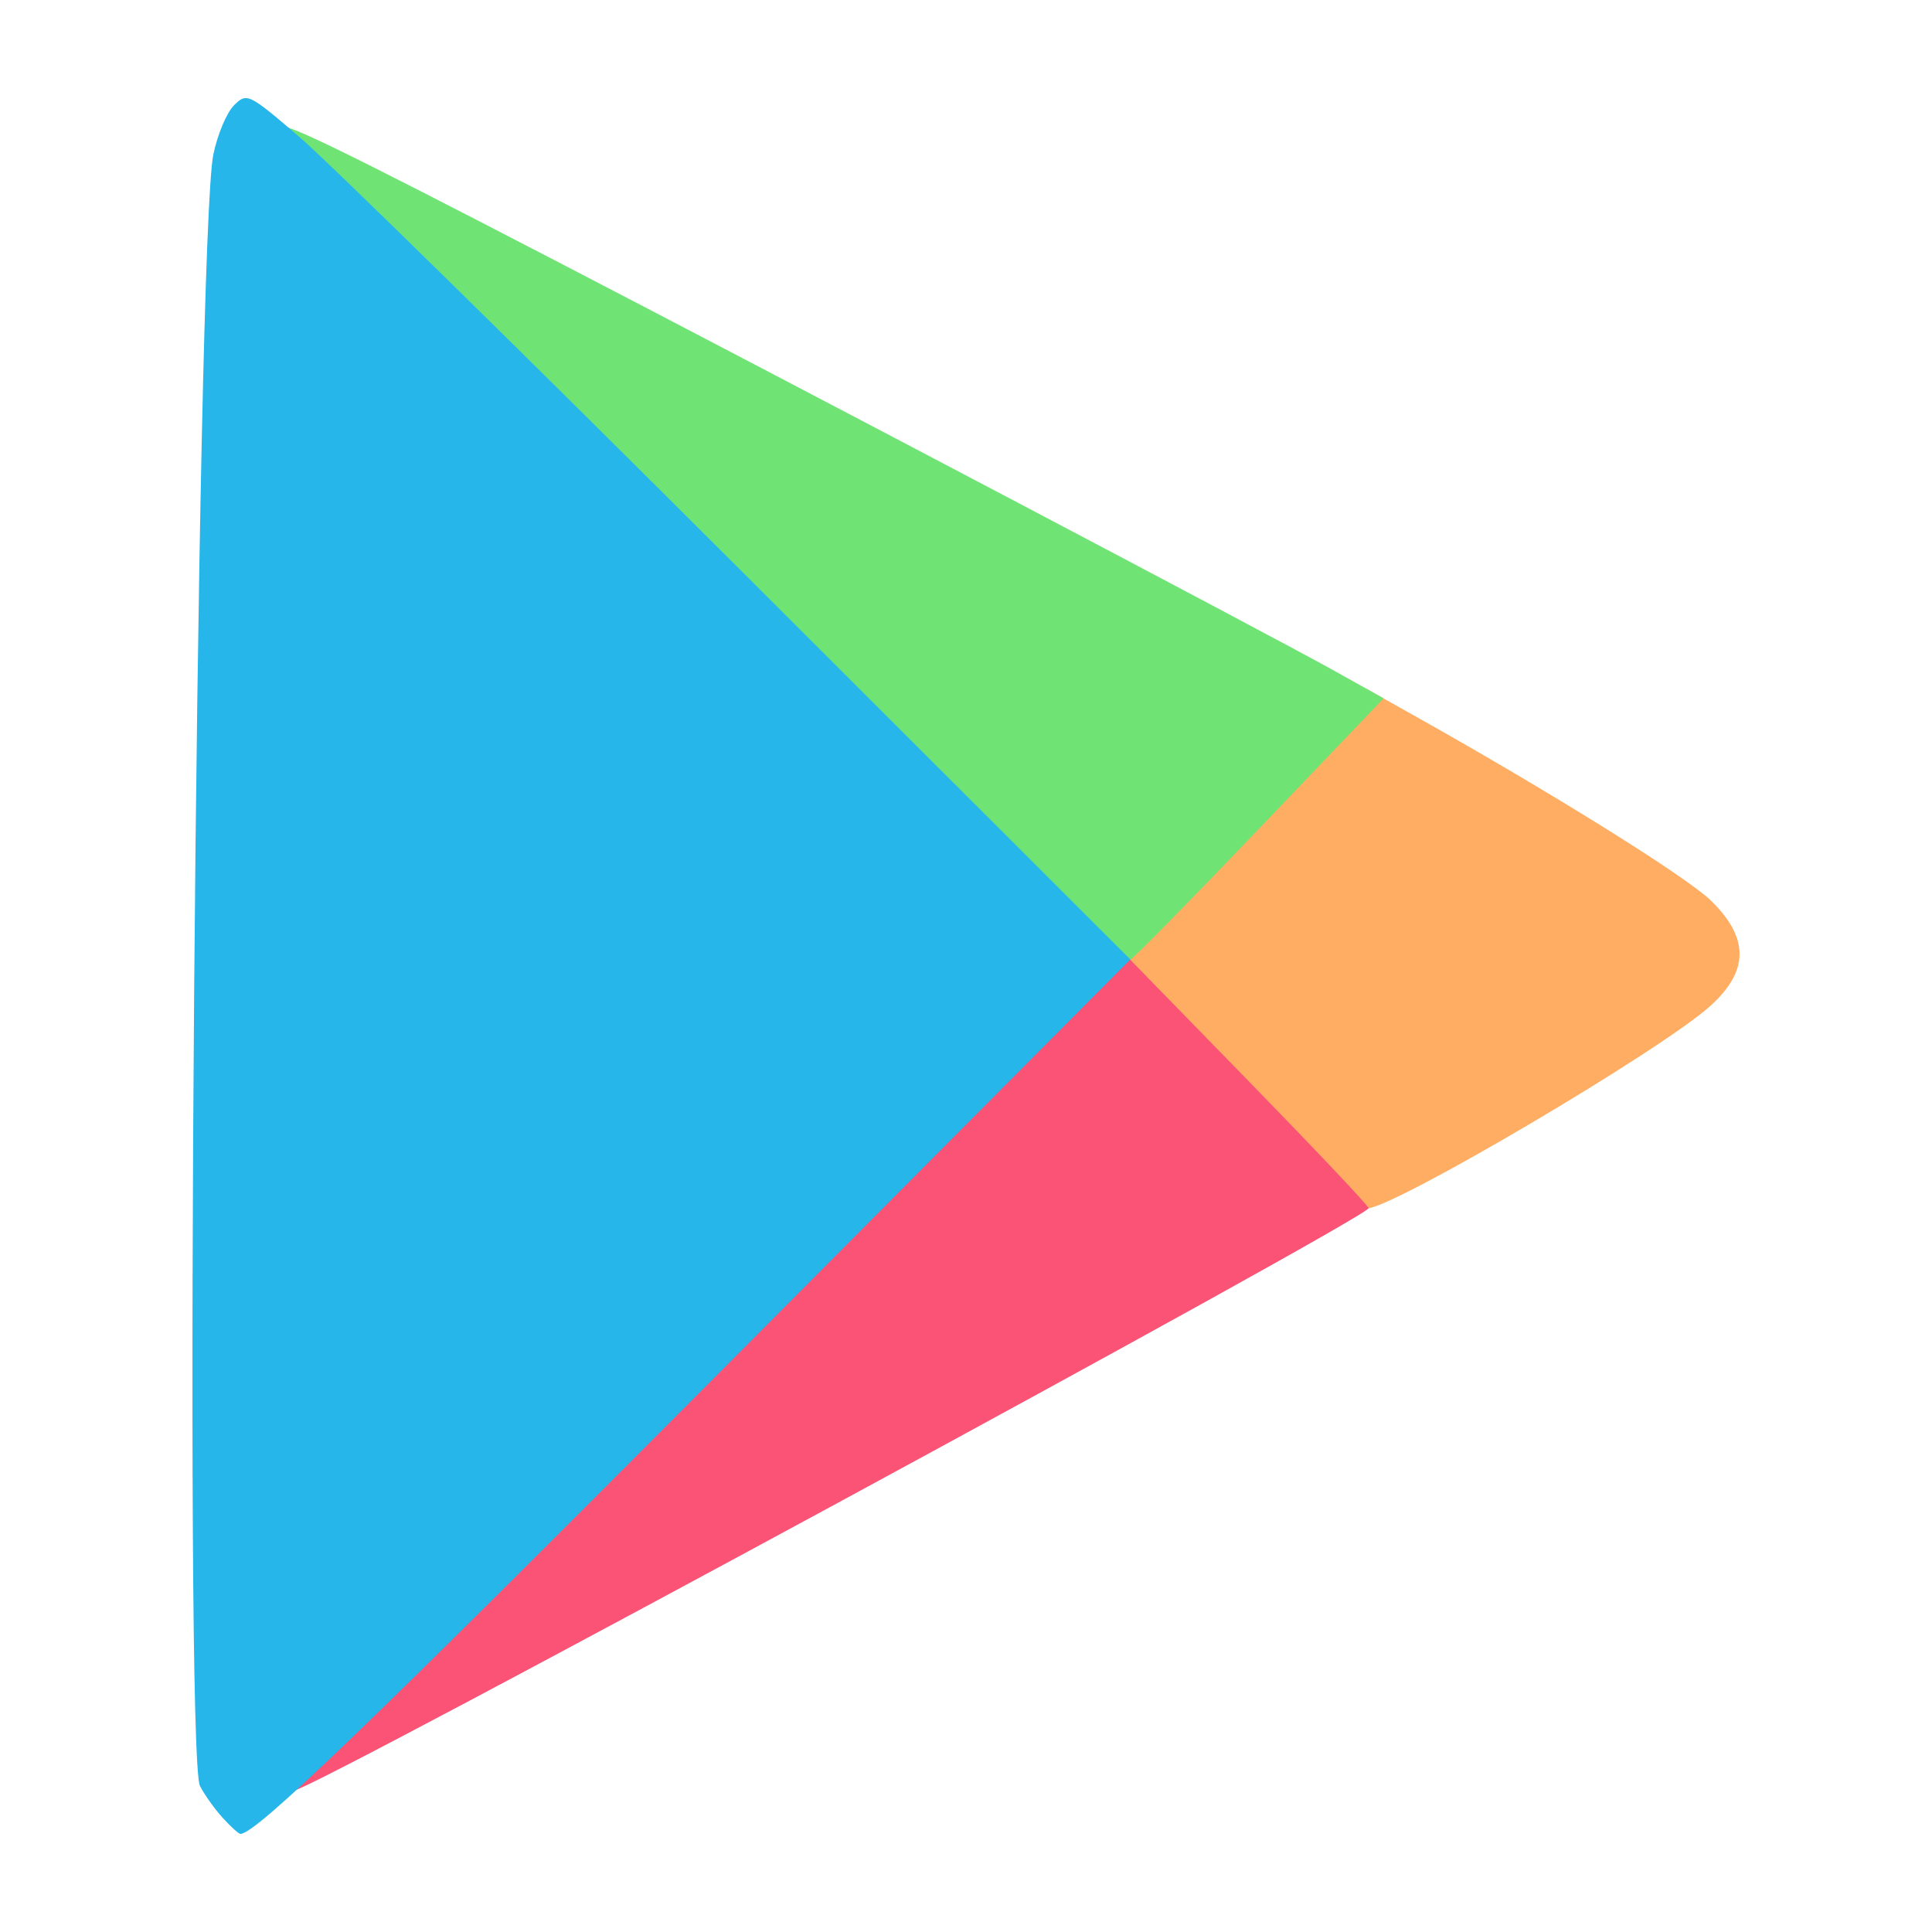
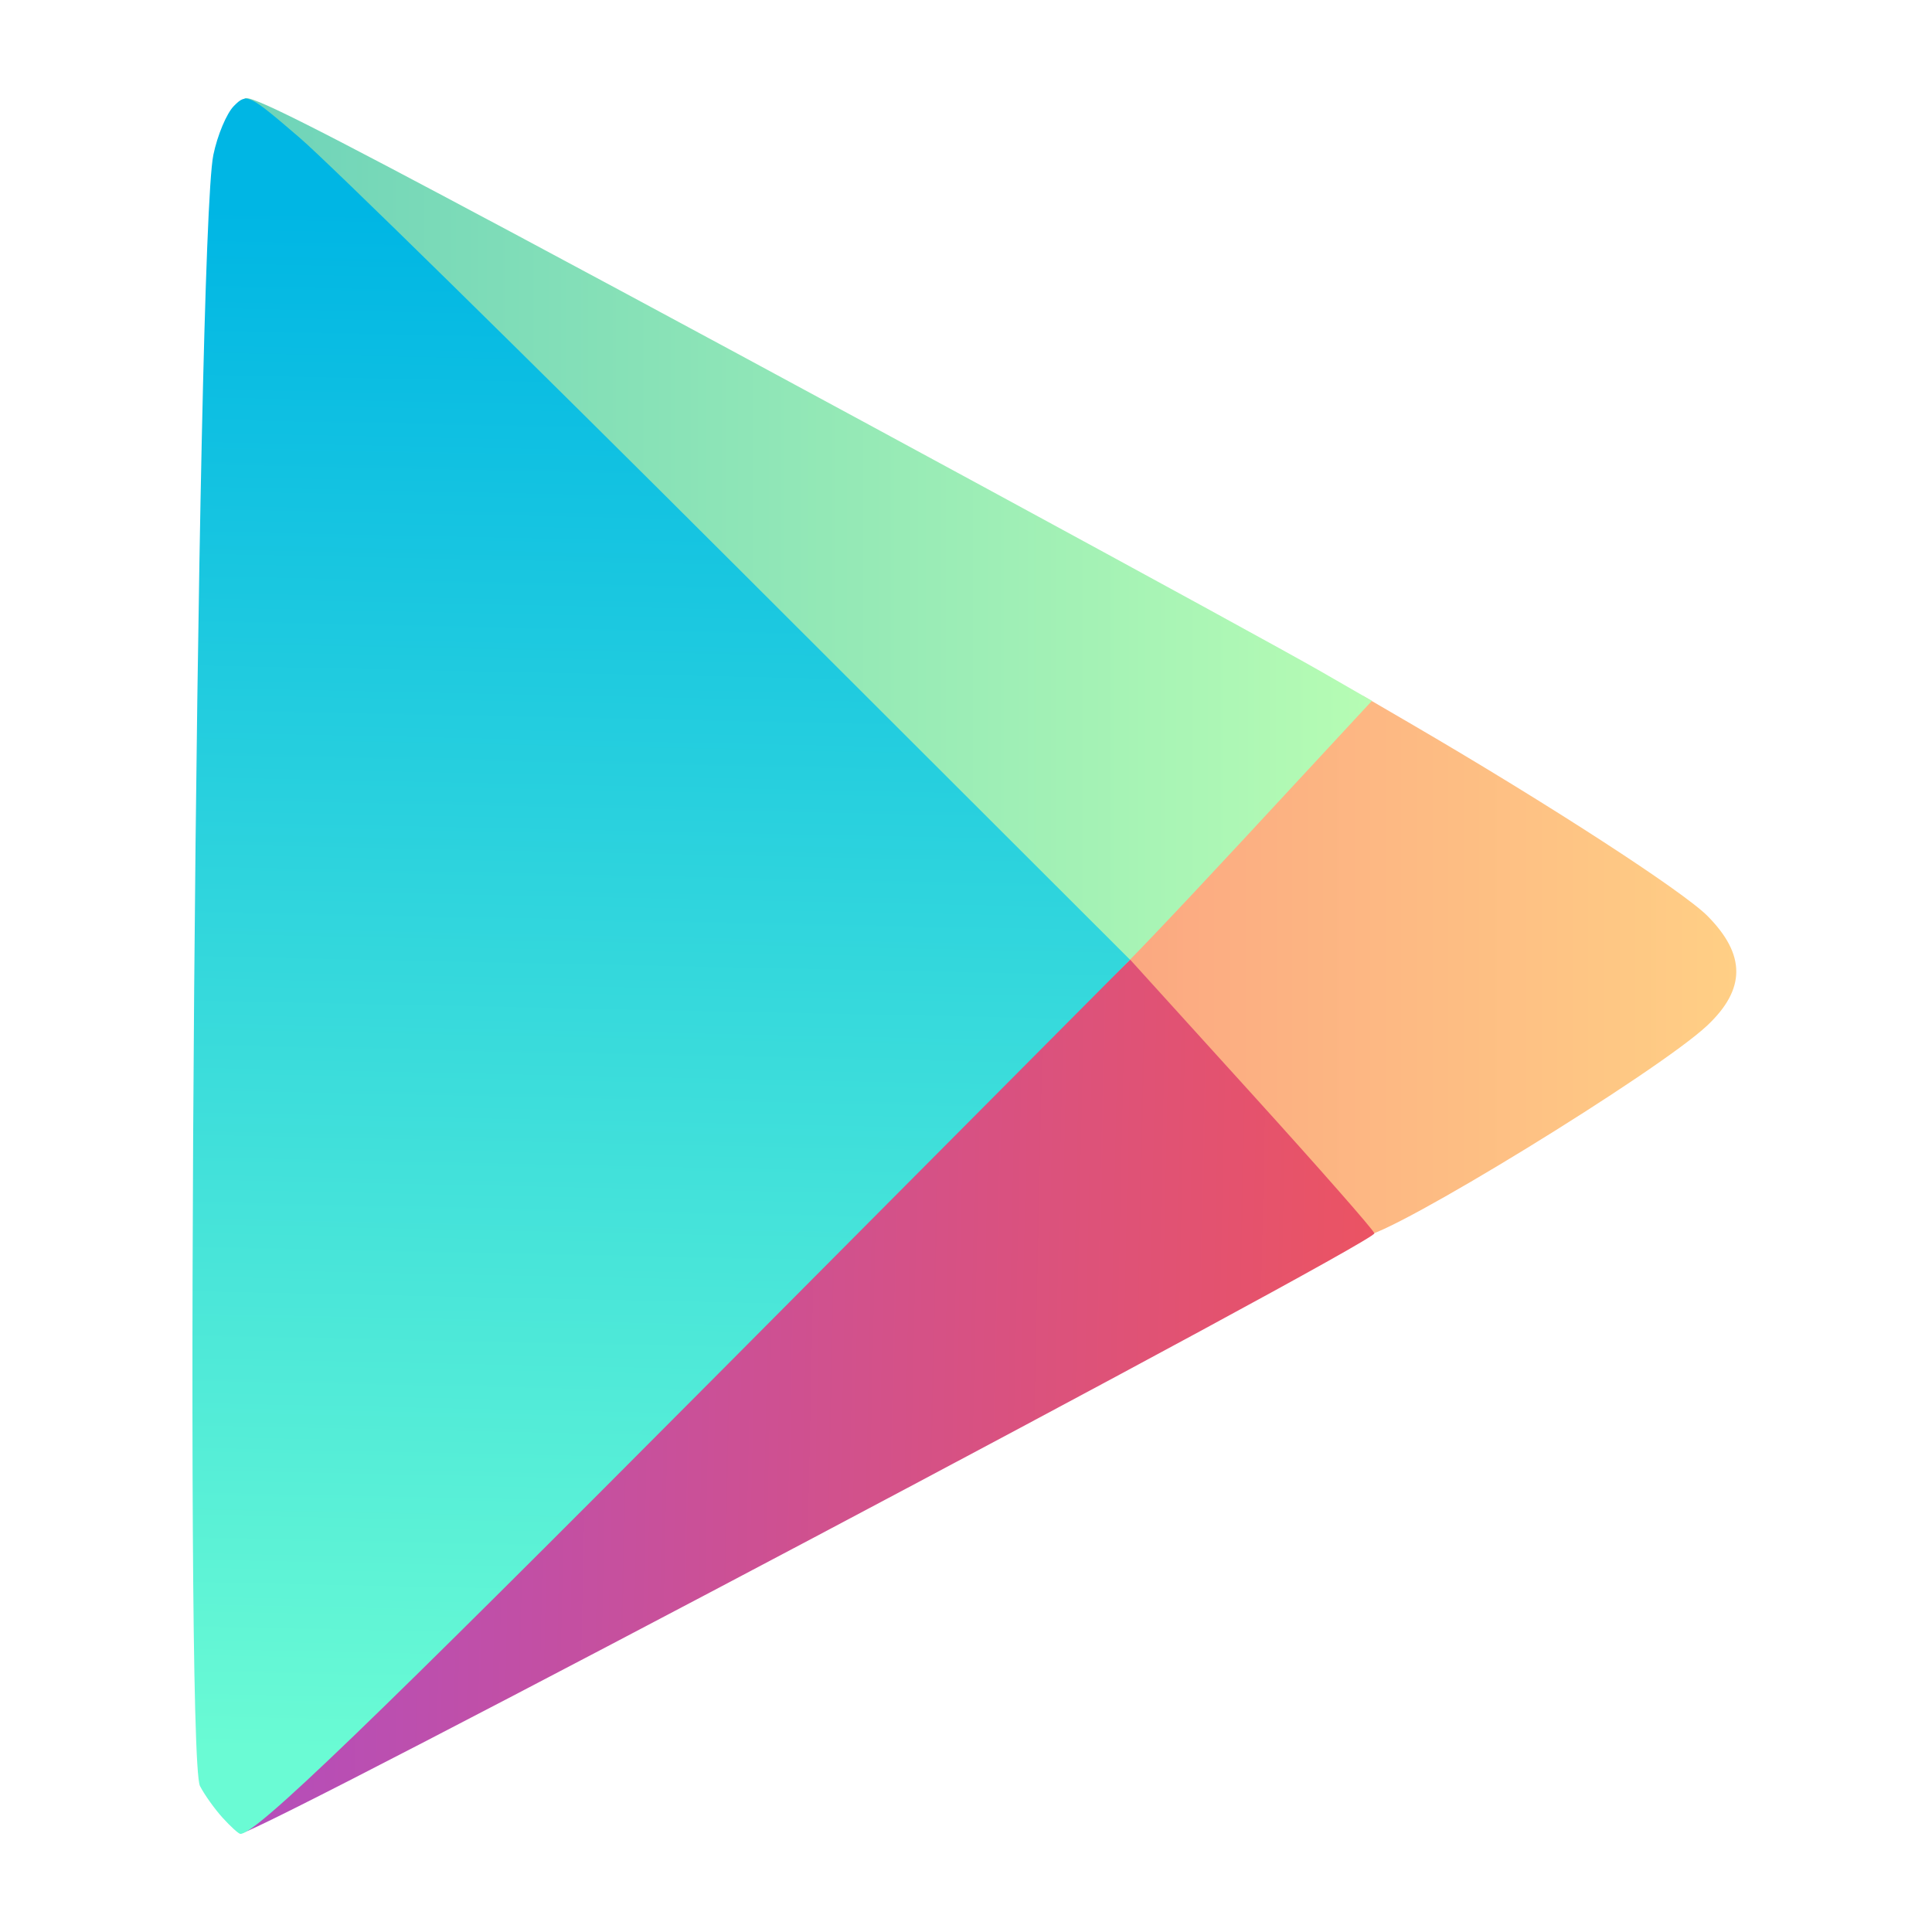
- <svg xmlns="http://www.w3.org/2000/svg" id="svg2" version="1.1" width="512" height="512">
-   <defs id="defs6" />
-   <path style="fill:#ffad62;fill-opacity:1;stroke:none" d="m 325.622,288.066 c -18.412,-17.713 -33.695,-32.722 -33.962,-33.353 -0.267,-0.631 15.46,-17.135 34.949,-36.676 l 35.436,-35.529 13.187,7.394 c 35.959,20.163 71.703,42.456 78.171,48.752 10.159,9.889 10.131,18.616 -0.09,27.884 -12.934,11.729 -84.142,53.723 -91.107,53.73 -1.709,0.002 -18.172,-14.49 -36.584,-32.203 l 10e-6,0 z" id="path3297" />
-   <path style="fill:#70e375;fill-opacity:1;stroke:none" d="M 221.268,179.503 C 127.243,88.44 73.239,34.798 74.383,33.602 c 1.139,-1.191 16.151,6.11 70.993,34.528 62.543,32.408 192.02,100.576 208.147,109.586 l 13.15,7.347 -33.088,34.625 c -18.198,19.044 -33.526,34.633 -34.061,34.644 -0.536,0.011 -35.751,-33.662 -78.256,-74.828 z" id="path3295" />
-   <path style="fill:#fb5375;fill-opacity:1;stroke:none" d="m 88.443,461.747 c 6.36,-6.975 56.367,-56.586 111.126,-110.247 l 99.562,-97.565 31.789,32.597 c 17.484,17.928 31.783,33.066 31.777,33.64 -0.028,2.5 -280.14,154.322 -284.63,154.271 -0.653,-0.007 4.016,-5.72 10.376,-12.695 l 0,0 z" id="path3299" />
-   <path style="fill:#27b6e9;fill-opacity:1;stroke:none" d="m 59.003,481.729 c -2.132,-2.349 -4.833,-6.137 -6.003,-8.417 -4.293,-8.367 -1.001,-410.341 3.541,-432.402 1.072,-5.205 3.527,-11.049 5.456,-12.985 3.416,-3.429 3.872,-3.208 17.466,8.47 7.677,6.595 60.338,58.312 117.023,114.928 L 299.551,254.261 190.813,363.595 C 97.45,457.471 67.826,486 63.714,486 c -0.459,0 -2.579,-1.922 -4.711,-4.271 z" id="path3293" />
+ <svg xmlns="http://www.w3.org/2000/svg" xmlns:xlink="http://www.w3.org/1999/xlink" id="svg2" version="1.1" width="512" height="512">
+   <defs id="defs6">
+     <linearGradient id="linearGradient3834">
+       <stop id="stop3836" offset="0" style="stop-color:#fba681;stop-opacity:1;" />
+       <stop id="stop3838" offset="1" style="stop-color:#ffcf85;stop-opacity:1;" />
+     </linearGradient>
+     <linearGradient id="linearGradient3818">
+       <stop id="stop3820" offset="0" style="stop-color:#b44ebb;stop-opacity:1;" />
+       <stop id="stop3822" offset="1" style="stop-color:#eb5363;stop-opacity:1;" />
+     </linearGradient>
+     <linearGradient id="linearGradient3796">
+       <stop id="stop3798" offset="0" style="stop-color:#6ed3b9;stop-opacity:1;" />
+       <stop id="stop3800" offset="1" style="stop-color:#b6fcb4;stop-opacity:1;" />
+     </linearGradient>
+     <linearGradient id="linearGradient3784">
+       <stop style="stop-color:#00b6e4;stop-opacity:1;" offset="0" id="stop3786" />
+       <stop style="stop-color:#6afbd4;stop-opacity:1;" offset="1" id="stop3788" />
+     </linearGradient>
+     <linearGradient id="linearGradient3776">
+       <stop style="stop-color:#50d7d1;stop-opacity:1;" offset="0" id="stop3778" />
+       <stop style="stop-color:#6afbd4;stop-opacity:1;" offset="1" id="stop3780" />
+     </linearGradient>
+     <linearGradient id="linearGradient3768">
+       <stop style="stop-color:#2fcaff;stop-opacity:1;" offset="0" id="stop3770" />
+       <stop style="stop-color:#2fcaff;stop-opacity:0;" offset="1" id="stop3772" />
+     </linearGradient>
+     <linearGradient xlink:href="#linearGradient3784" id="linearGradient3790" x1="51" y1="256" x2="71.862" y2="39.625" gradientUnits="userSpaceOnUse" />
+     <linearGradient xlink:href="#linearGradient3784" id="linearGradient3792" gradientUnits="userSpaceOnUse" x1="73.539" y1="55.209" x2="65.054" y2="463.917" />
+     <linearGradient xlink:href="#linearGradient3796" id="linearGradient3808" x1="74.365" y1="143.906" x2="366.673" y2="143.906" gradientUnits="userSpaceOnUse" gradientTransform="matrix(1.022544,0,0,1.054097,-11.26174,-9.441365)" />
+     <linearGradient xlink:href="#linearGradient3818" id="linearGradient3830" x1="78.006" y1="364.189" x2="362.697" y2="364.189" gradientUnits="userSpaceOnUse" gradientTransform="matrix(1.042256,0.0231391,-0.02300323,1.072919,-6.43145,-25.05788)" />
+     <linearGradient xlink:href="#linearGradient3834" id="linearGradient3846" x1="291.656" y1="251.389" x2="461" y2="251.389" gradientUnits="userSpaceOnUse" gradientTransform="matrix(0.9996757,0,0,1.039443,-0.7176744,-5.294854)" />
+     <linearGradient xlink:href="#linearGradient3784" id="linearGradient3919" gradientUnits="userSpaceOnUse" x1="73.539" y1="55.209" x2="65.054" y2="463.917" gradientTransform="matrix(0.9996757,0,0,0.9996757,0.01653793,0.1575967)" />
+     <linearGradient xlink:href="#linearGradient3796" id="linearGradient3921" gradientUnits="userSpaceOnUse" gradientTransform="matrix(1.022212,0,0,1.053756,-11.24155,-9.280707)" x1="74.365" y1="143.906" x2="366.673" y2="143.906" />
+   </defs>
+   <path style="fill:url(#linearGradient3846);fill-opacity:1;stroke:none" d="m 324.799,294.133 c -18.406,-18.412 -33.684,-34.013 -33.951,-34.668 -0.267,-0.655 15.455,-17.81 34.938,-38.122 l 35.424,-36.93 13.183,7.686 c 35.947,20.959 71.68,44.13 78.146,50.675 10.156,10.279 10.127,19.351 -0.09,28.984 -12.93,12.191 -84.115,55.842 -91.078,55.849 -1.709,0.002 -18.166,-15.061 -36.572,-33.473 l 10e-6,0 z" id="path3297" />
+   <path style="fill:url(#linearGradient3921);fill-opacity:1;stroke:none" d="M 214.942,179.872 C 118.828,83.913 63.625,27.388 64.794,26.128 65.959,24.873 81.304,32.566 137.364,62.512 201.296,96.662 333.649,168.494 350.135,177.988 l 13.442,7.742 -33.823,36.486 c -18.602,20.067 -34.27,36.495 -34.818,36.507 -0.547,0.011 -36.545,-35.471 -79.994,-78.85 z" id="path3295" />
+   <path style="fill:url(#linearGradient3830);fill-opacity:1;stroke:none" d="m 75.127,472.405 c 6.789,-7.337 60.05,-59.408 118.358,-115.715 l 106.013,-102.376 32.382,35.709 c 17.81,19.64 32.366,36.213 32.346,36.828 -0.087,2.682 -295.527,159.093 -300.206,158.934 -0.681,-0.022 4.318,-6.045 11.107,-13.381 l 0,0 z" id="path3299" />
+   <path style="fill:url(#linearGradient3919);fill-opacity:1;stroke:none" d="m 59,481.731 c -2.131,-2.348 -4.831,-6.135 -6.001,-8.414 -4.292,-8.364 -1.001,-410.208 3.54,-432.262 1.071,-5.204 3.526,-11.045 5.454,-12.981 3.415,-3.428 3.871,-3.207 17.461,8.467 7.675,6.592 60.318,58.293 116.985,114.891 L 299.47,254.336 190.768,363.635 C 97.435,457.48 67.821,486 63.709,486 c -0.459,0 -2.578,-1.921 -4.709,-4.269 z" id="path3293" />
</svg>
